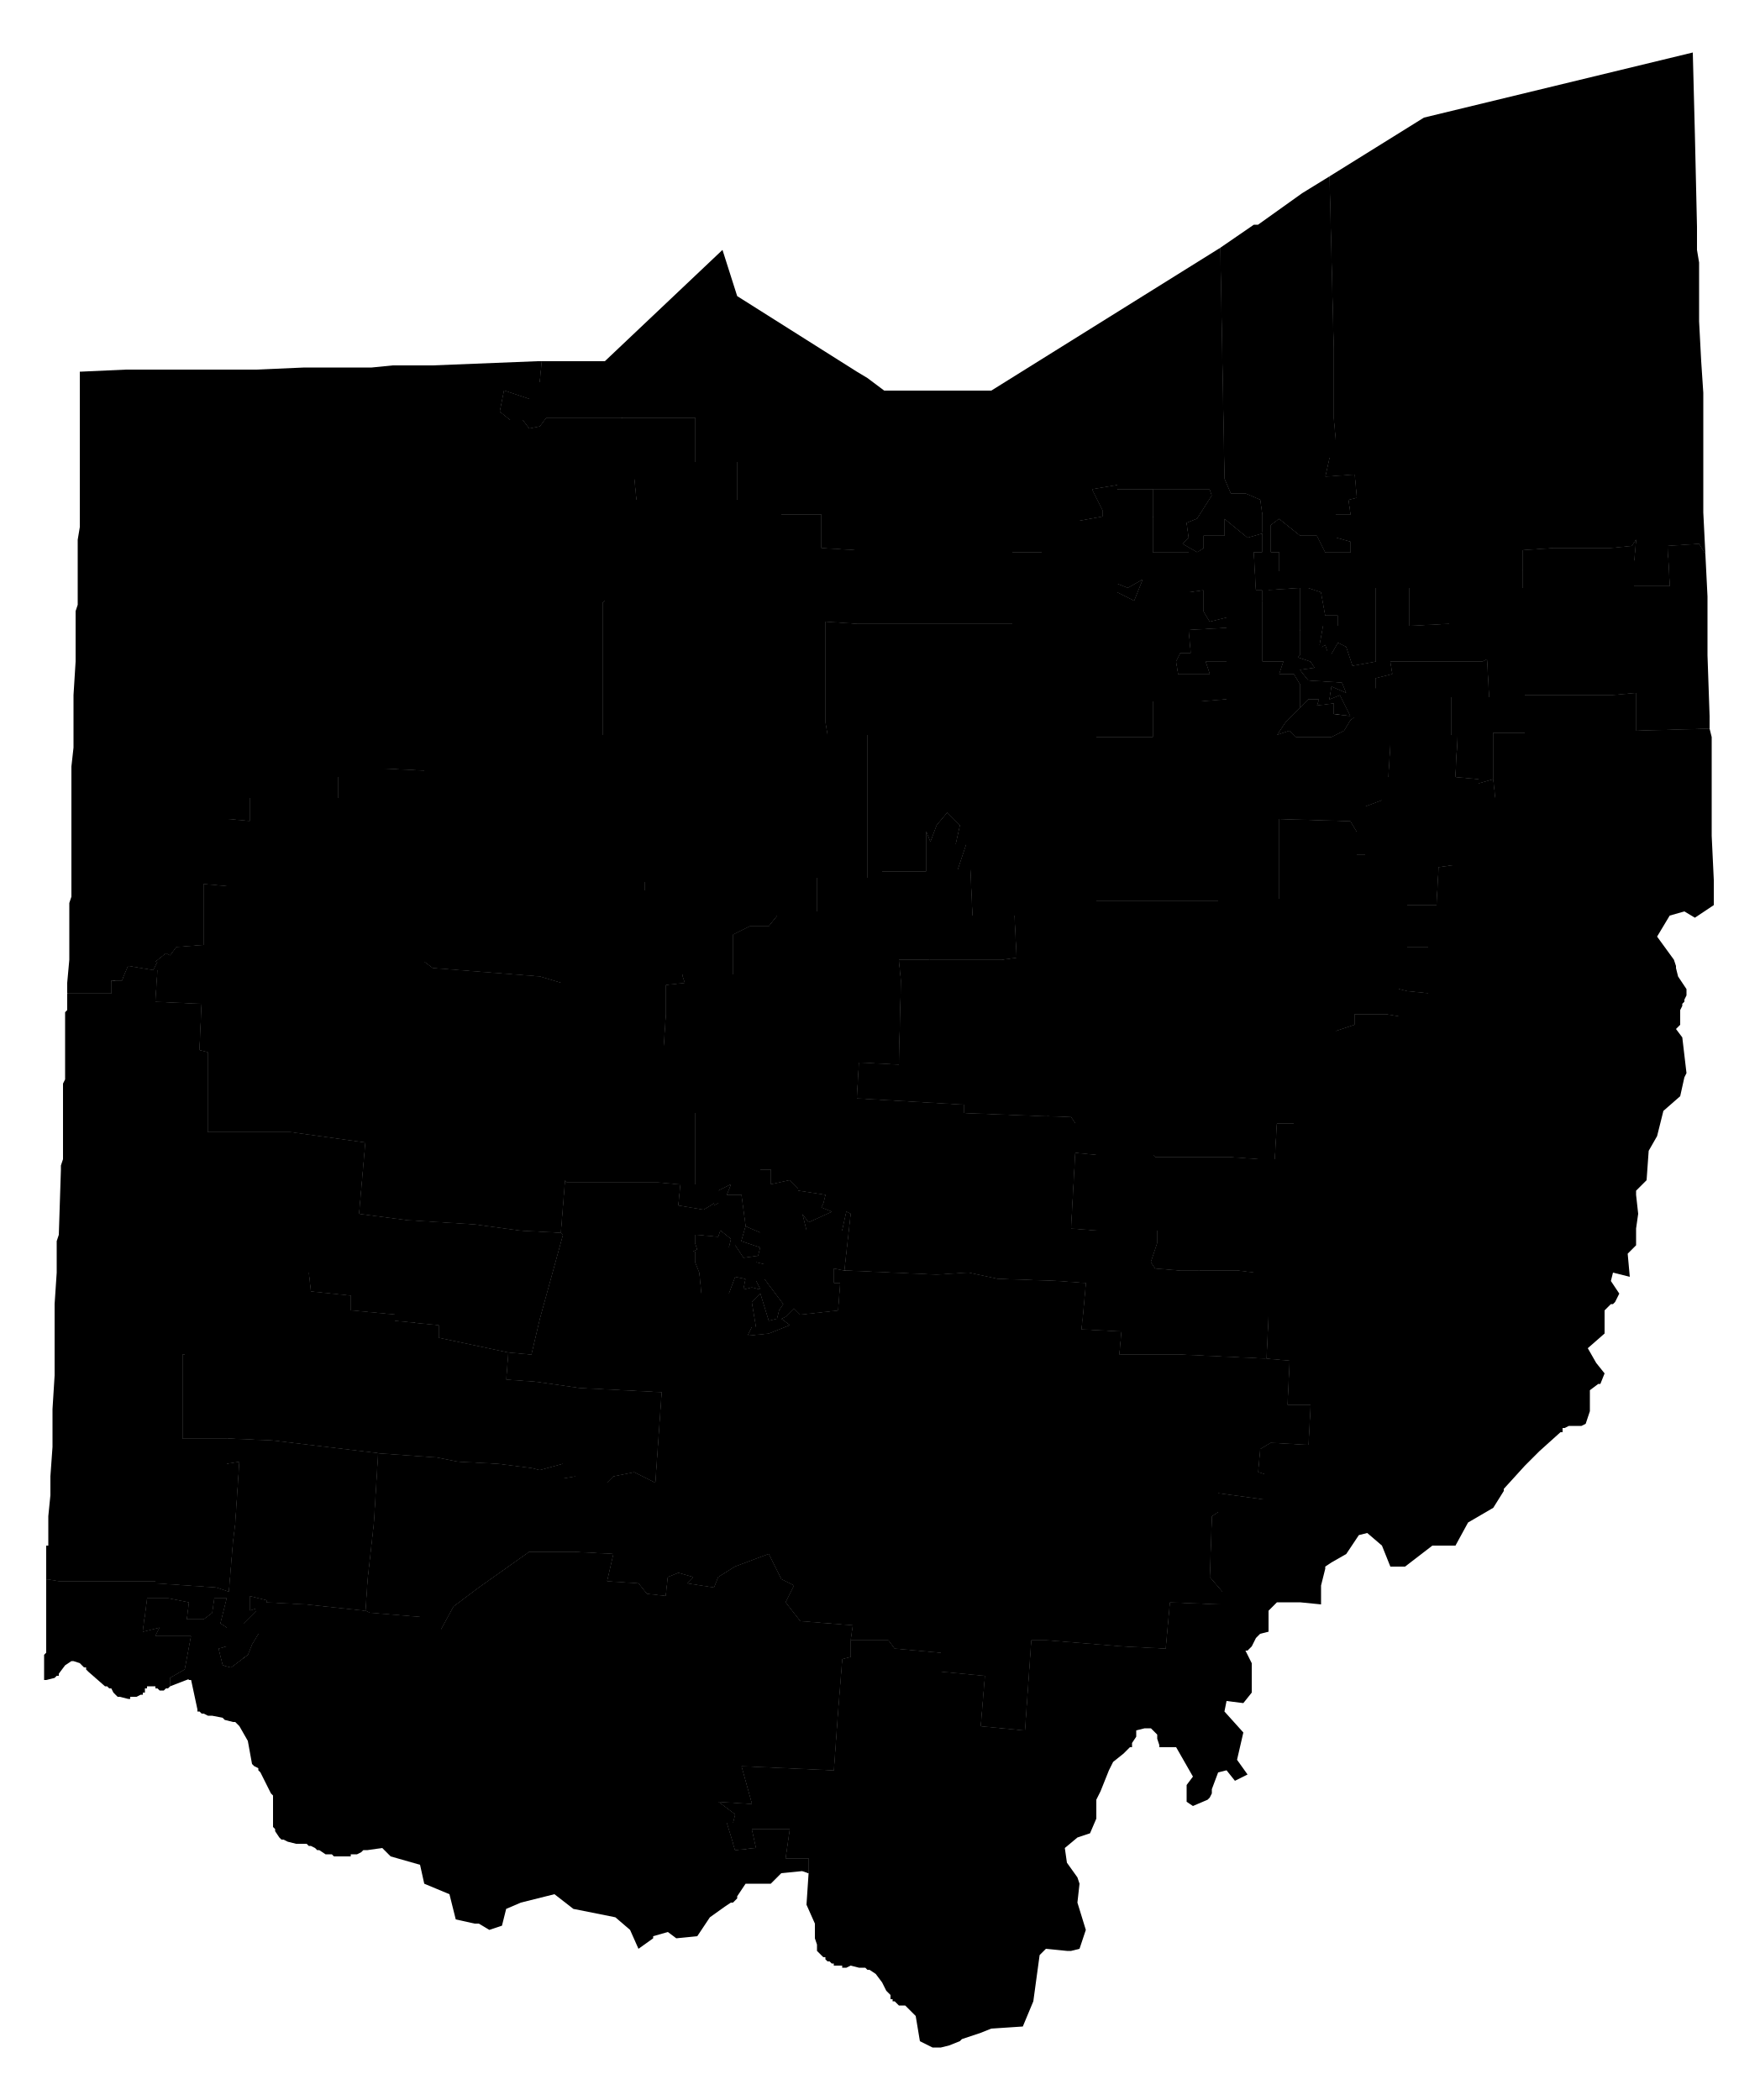
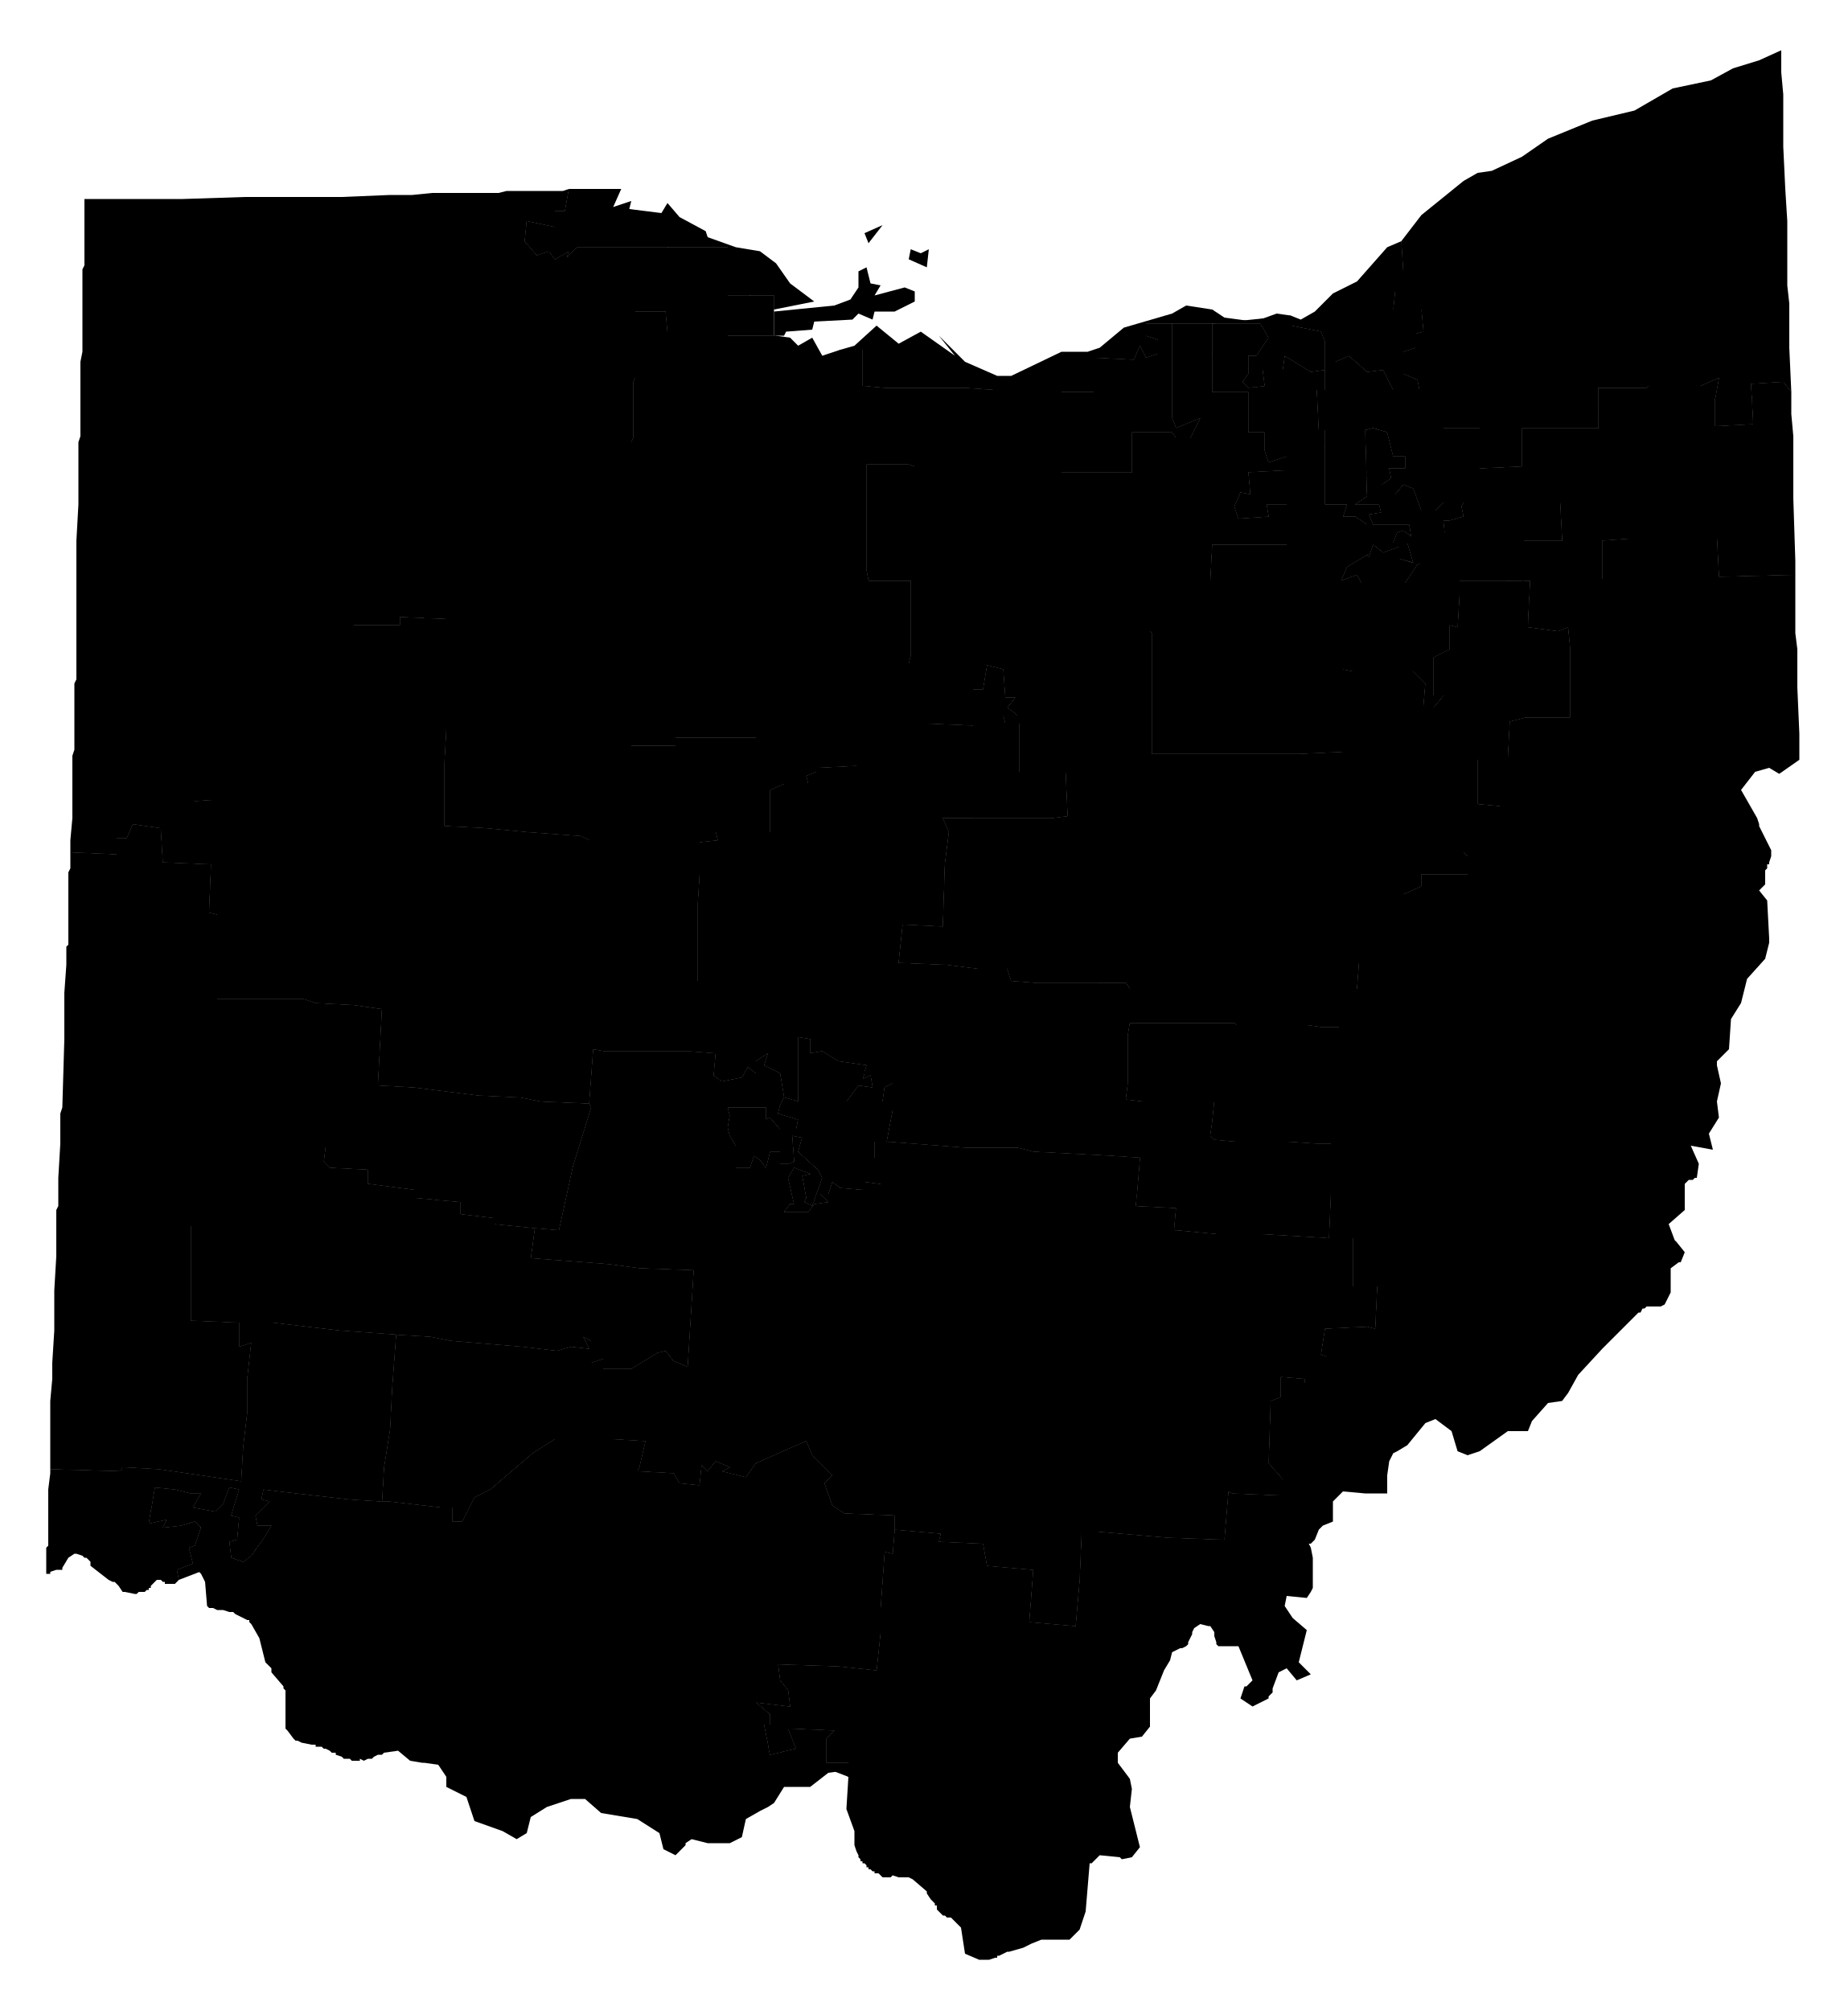
- <svg xmlns="http://www.w3.org/2000/svg" version="1.1" width="838" height="1000" viewBox="0 0 838 1000">
+ <svg xmlns="http://www.w3.org/2000/svg" version="1.1" width="919" height="1000" viewBox="0 0 919 1000">
  <g class="districts">
-     <path data-race-id="OH01" d="M21,788l1,-1v-35l6,1h46v1l29,2l6,2l2,-24l1,-8l2,-30l-6,1v-12l22,1l25,3l25,3l-2,33l-3,27l-1,15l-28,-3l-19,-1v-1l-8,-2v7l3,-1v1l-6,6v5h7l-3,5l-2,5l-8,6l-4,-1l-2,-8l4,-1v-9l-3,-2l3,-12h-6l-1,7l-4,3h-8l1,-8l-10,-2h-10l-2,16l8,-2l-2,4h17l-3,16l-7,4v4l-1,1h-1l-1,1h-2l-1,-1h-1v-1h-4v1h-1v2h-1v1h-1l-2,1h-3v1h-1l-4,-1h-1l-2,-2l-1,-2h-1l-1,-1h-1l-8,-7l-1,-1v-1h-1l-1,-1l-1,-1l-3,-1h-1l-3,2l-3,4v1h-1l-1,1l-4,1h-1v-10Z" />
-     <path data-race-id="OH02" d="M120,783l3,-5h-7v-5l6,-6v-1l-3,1v-7l8,2v1l19,1l28,3l2,1l24,2h6v6h4l6,-11l12,-9l24,-17h21l19,1l-3,13l15,1l4,5l9,1l1,-9l5,-2l7,2l-3,3l13,2l2,-5l8,-5l16,-6l6,12l6,3l-4,8l7,9l25,2l-1,7v8l-4,1l-2,25l-2,28l-44,-2l5,18l-16,-1l8,6l-1,4h-3l4,13l10,-1l-2,-9h18l-2,14h11v7l-3,-1l-10,1l-5,5h-12l-4,6v1l-2,2h-1l-3,2l-7,5l-6,9l-10,1l-4,-3l-7,2v1l-7,5l-4,-9l-7,-6l-20,-4l-9,-7l-16,4l-7,3l-2,8l-6,2l-5,-3h-2l-9,-2l-3,-12l-12,-5l-2,-9l-14,-4l-4,-4l-7,1h-2l-1,1l-2,1h-3v1h-8l-1,-1h-3l-3,-2h-1l-1,-1l-2,-1h-1l-1,-1h-5l-4,-1l-2,-1h-1l-1,-1l-2,-3v-1l-1,-1v-15l-1,-1l-1,-2l-4,-8l-1,-1v-1l-2,-1l-1,-1l-2,-11l-4,-7l-1,-1l-1,-1h-1l-4,-1l-1,-1l-5,-1h-2l-2,-1h-1l-1,-1h-1v-1l-3,-14h-1l-1,-1l-4,1l-4,3v-4l7,-4l3,-16h-17l2,-4l-8,2l2,-16h10l10,2l-1,8h8l4,-3l1,-7h6l-3,12l3,2v9l-4,1l2,8l4,1l8,-6Z" />
-     <path data-race-id="OH03" d="M332,595l-1,-3v-4l11,1l1,-3l5,4l-1,4h3v-1l4,6l7,-1l1,-4l-9,-3l2,-7l7,3v-30h5v7l9,-2l4,4v1l13,2l-1,4l-1,2l5,2l-11,5l-3,-4l2,8h17l2,-9l2,1l-3,27l-5,-1v7h3l-1,13l-18,2l-3,-3l-4,4l-2,1l4,3l-10,4l-10,1l2,-4h2l-2,-12l4,-4l4,13l4,-1l1,-4l2,-3l-9,-12v-7l-4,-1v9l2,4l-4,-1l-4,1l1,-5l-5,-1l-3,8h-13l-1,-10l-2,-5v-5h-1Z" />
-     <path data-race-id="OH04" d="M73,462l2,-4h-1l5,-4v1v-1v1v-1l2,1l3,-4l13,-1v-29l11,1v-32l11,1v-11h42v-10h21v-4l20,1v91l4,3l51,4l10,3h19v-44h21v-4h35v-70h-55v-63l1,-1v-58h14l1,10h69v7h19v16l16,1h75v1h14v-15h18l11,-2v-3l-5,-10l12,-2v47l5,2l7,-4l-4,10l-8,-4h-18v18h-32v-3h-74l-15,-1v48l1,6h19v68h-24v16h-19v2l-4,5h-9l-8,4v19h-24v1l1,3l-9,1v14l-1,15v32h15v34h-7l-11,-1h-43l-1,-1l-2,25l-19,-1l-22,-3l-32,-2l-23,-3l3,-34l-36,-5h-39v-38l-4,-1l1,-22l-22,-1l1,-15Z" />
-     <path data-race-id="OH05" d="M38,181v-4l22,-1h62l23,-1h32l10,-1h19l50,-2h2l-1,10h-5v8l-12,-4l-2,10l5,4h6l3,4l5,-1l3,-4h71v21h20v18h-48l-1,-10h-14v58l-1,1v63h55v70h-35v4h-21v44h-19l-10,-3l-51,-4l-4,-3v-91l-20,-1v4h-21v10h-42v11l-11,-1v32l-11,-1v29l-13,1l-3,4l-2,-1v1v-1v1v-1l-5,4h1l-2,4l-12,-2l-3,7h-5v6h-21v-5l1,-11v-27l1,-3v-62l1,-9v-25l1,-16v-24l1,-3v-31l1,-6v-59Z" />
-     <path data-race-id="OH06" d="M353,841l44,2l2,-28l2,-25l4,-1v-8h18l3,4l22,2v9l21,2l-2,24l21,2l3,-43h7l37,3l20,1l2,-22l25,1v-6l-6,-7l1,-29l3,-2v-9l22,3v-12l-3,-1l1,-11l5,-3l18,1l1,-19h-11l1,-21l-11,-1l1,-21v-20h-7l-8,-1h-27l-12,-1l-2,-3v-2v2l3,-9v-6h-28l-13,-1l2,-36l10,1h27l1,1h35l14,1h8l1,-17h8v-35h20v-9l9,-3v-5h15l6,1v-13l4,1l10,1v-22h-10v-20h14l1,-18l7,-1h20v-32l-1,-9v-22h15v-18h42l11,-1v18l35,-1l1,4v47l1,21v12l-9,6l-5,-3l-7,2l-6,10l8,11l1,3v1l1,4l4,6v3l-1,2v1l-1,1v1l-1,2v7l-2,2l3,4l2,17l-1,2l-2,9l-8,7l-3,12l-4,7l-1,14l-4,4l-1,1v2l1,9l-1,7v8l-4,4l1,11l-8,-2l-1,4l4,6l-2,4l-1,1h-1l-1,1l-1,1l-1,1v11l-8,7l4,7l4,5l-2,5h-1l-4,3v10l-2,6l-2,1h-6l-2,1h-1v2h-1l-10,9l-7,7l-10,11v1l-5,8l-12,7l-6,11h-11l-13,10h-7l-4,-10l-7,-6l-4,1l-6,9l-7,4l-3,2v1l-2,8v9l-10,-1h-11l-4,4v10l-4,1l-2,2l-2,4l-2,2h-1l1,2l2,4v14l-4,5l-8,-1l-1,5l9,10l-3,13l5,7l-6,3l-4,-5l-4,1l-3,8v2l-1,2l-1,1l-7,3l-3,-2v-8l3,-4l-8,-14h-8v-1l-1,-3v-2l-2,-2l-1,-1h-3l-4,1v3l-2,3v2h-1l-2,2l-1,1l-5,4l-2,4l-4,10l-2,4v9l-3,7l-6,2l-6,5l1,7l5,7l1,3l-1,9l4,13l-3,9l-4,1h-2l-10,-1l-3,3l-3,22l-5,12l-15,1l-5,2l-3,1l-6,2l-1,1l-5,2l-4,1h-4l-6,-3l-2,-12l-5,-5h-3l-1,-1l-1,-1h-1v-1h-1v-2l-1,-1l-1,-1l-2,-4l-3,-4l-3,-2h-1l-1,-1h-3l-4,-1l-2,1h-2v-1h-4v-1h-1l-1,-1h-1l-1,-1v-1h-1l-1,-1l-1,-1l-1,-1v-3l-1,-3v-7l-4,-9l1,-15v-7h-11l2,-14h-18l2,9l-10,1l-4,-13h3l1,-4l-8,-6l16,1Z" />
-     <path data-race-id="OH07" d="M393,296l15,1h74v3h32v-18h18l8,4l4,-10l-7,4l-5,-2v-45h17v30h17v19l7,-1v10l3,5l8,-2v5l-18,1l1,11h-5l-2,4l1,6h15l-2,-6h10v18l-12,1h-23v17h-27v78h58v-1h29v-38l34,1l3,5v11h4v-23l8,-3v-11h3l1,-16v-4h32l-1,20l11,1v2l7,-2l1,9v32h-20l-7,1l-1,18h-14v20h10v22l-10,-1l-4,-1v13l-6,-1h-15v5l-9,3v9h-20v35h-8l-1,17h-8l-14,-1h-35l-1,-1h-27l-10,-1v-14l-2,-3l-51,-2v-4l-51,-3l1,-17l19,1l1,-40l-1,-10h49l7,-1l-1,-20h-20l-1,-22h-6l4,-12h-5l2,-9l-6,-6l-5,6l-3,8l-2,-5v19h-21v3h-7v-68h-19l-1,-6v-27Z" />
-     <path data-race-id="OH08" d="M22,749v-13h1v-14l1,-10v-9l1,-14v-18l1,-16v-34l1,-15v-15l1,-3l1,-31v-2l1,-3v-36l1,-2v-32l1,-1v-8h21v-6h5l3,-7l12,2h2l-1,15l22,1l-1,22l4,1v38h39l36,5l-3,34l23,3l32,2l22,3l19,1l1,1l-11,40l-4,17l-11,-1l-33,-7v-6l-21,-2v-3l-21,-2v-7l-19,-2l-1,-9h-59v39h-1v40h21v12l6,-1l-2,30l-1,8l-2,24l-6,-2l-29,-2v-1h-46l-6,-1Z" />
-     <path data-race-id="OH09" d="M258,172h30l56,-53l7,22l57,36l5,3l8,6h51l109,-68l2,110l3,7h7l7,3l1,7v9l-7,2l-11,-9v8h-10v6l-3,2l-7,-4l3,-3l-1,-7l5,-2l7,-11l-1,-3h-44v-2l-12,2l5,10v3l-11,2h-18v15h-14v-1h-75l-16,-1v-16h-19v-7h-21v-18h-20v-21h-71l-3,4l-5,1l-3,-4h-6l-5,-4l2,-10l12,4v-8h5Z" />
-     <path data-race-id="OH10" d="M88,606h59l1,9l19,2v7l21,2v3l21,2v6l33,7l-1,13l14,1l21,3l39,2l-3,43l-10,-5l-10,2l-3,3h-15v-3l-6,1v-7l-11,3l-4,-1l-16,-2l-19,-1l-10,-2l-28,-2l-25,-3l-25,-3l-22,-1h-21v-40h1Z" />
-     <path data-race-id="OH11" d="M597,107h2l21,-15l13,-8l2,82v33l1,11v8h-3l-2,9l14,-1l1,11l-4,1l1,7h-7v11l7,2v5h-12l-4,-8h-8l-10,-8l-4,3v13h4v9h-5v9l15,-1v32l-1,1l6,2l2,3l-7,1l4,5l16,1l2,5l-7,-3l-1,6l5,-2l5,10l-8,-1v-5l-8,1l1,-3h-5l-4,4v-11l-3,-5h-7l2,-6h-10v-34h-3l-1,-18h4v-18l-1,-7l-7,-3h-7l-3,-7l-2,-110Z" />
-     <path data-race-id="OH12" d="M317,483v-14l9,-1l-1,-3v-1h24v-19l8,-4h9l4,-5v-2h19v-16h31v-3h21v-19l2,5l3,-8l5,-6l6,6l-2,9h5l-4,12h6l1,22h20l1,20l-7,1h-49l1,10l-1,40l-19,-1l-1,17l51,3v4l51,2l2,3v14l-2,36l13,1h28v6l-3,9v-2v2l2,3l12,1h27l8,1h7v20l-1,21l-42,-2h-28l1,-11l-19,-1l2,-22l-14,-1l-28,-1l-14,-3l-15,1l-44,-2l3,-27l-2,-1l-2,9h-17l-2,-8l3,4l11,-5l-5,-2l1,-2l1,-4l-13,-2v-1l-4,-4l-9,2v-7h-5v30l-7,-3l-2,-15h-7l2,-5l-6,3v6l-2,1v-1v1v-1l-5,3l-12,-2l1,-10h7v-34h-15v-32Z" />
-     <path data-race-id="OH13" d="M612,344l7,-7l4,-4h5l-1,3l8,-1v5l8,1l-5,-10l-5,2l1,-6l7,3l-2,-5l-16,-1l-4,-5l7,-1l-2,-3l-6,-2l1,-1v-32h4l6,2l2,11h6v5h-7l-2,11l3,-2l2,6l4,-7l4,2l3,9l11,-2v-35h16v18l19,-1v-17h35v-18l15,-1h27l10,-1l2,-3l-1,11v11h17l-1,-19l15,-1l3,5l1,20v28l1,29v6l-35,1v-18l-11,1h-42v18h-15v22l-7,2v-2l-11,-1l1,-20h-3v-18h18l-1,-18l-2,1h-44l1,6l-8,2v8l-4,3l4,3v4l-8,-1l-4,3l-3,5l-6,3h-17l-3,-3l-6,2Z" />
-     <path data-race-id="OH14" d="M609,247l10,8h8l4,8h12v-5l-7,-2v-11h7l-1,-7l4,-1l-1,-11l-14,1l2,-9h3v-8l-1,-11v-33l-2,-82l45,-28l128,-31l1,39l1,44v11l1,6v28l1,19l1,15v57l1,20l-3,-5l-15,1l1,19h-17v-11l1,-11l-2,3l-10,1h-27l-15,1v18h-35v17l-19,1v-18h-16v35l-11,2l-3,-9l-4,-2l-4,7l-2,-6l-3,2l2,-11h7v-5h-6l-2,-11l-6,-2h-4l-15,1v-9h5v-9h-4v-13Z" />
-     <path data-race-id="OH15" d="M174,767l1,-15l3,-27l2,-33l28,2l10,2l19,1l16,2l4,1l11,-3v7l6,-1v3h15l3,-3l10,-2l10,5l3,-43l-39,-2l-21,-3l-14,-1l1,-13l11,1l4,-17l11,-40l-1,-1l2,-25l1,1h43l11,1l-1,10l12,2l5,-3v1v-1v1l2,-1v-6l6,-3l-2,5h7l2,15l-2,7l9,3l-1,4l-7,1l-4,-6v1h-3l1,-4l-5,-4l-1,3l-11,-1v4l1,3l-2,1h1v5l2,5l1,10h13l3,-8l5,1l-1,5l4,-1l4,1l-2,-4v-9l4,1v7l9,12l-2,3l-1,4l-4,1l-4,-13l-4,4l2,12h-2l-2,4l10,-1l10,-4l-4,-3l2,-1l4,-4l3,3l18,-2l1,-13h-3v-7l5,1l44,2l15,-1l14,3l28,1l14,1l-2,22l19,1l-1,11h28l42,2l11,1l-1,21h11l-1,19l-18,-1l-5,3l-1,11l3,1v12l-22,-3v9l-3,2l-1,29l6,7v6l-25,-1l-2,22l-20,-1l-37,-3h-7l-3,43l-21,-2l2,-24l-21,-2v-9l-22,-2l-3,-4h-18l1,-7l-25,-2l-7,-9l4,-8l-6,-3l-6,-12l-16,6l-8,5l-2,5l-13,-2l3,-3l-7,-2l-5,2l-1,9l-9,-1l-4,-5l-15,-1l3,-13l-19,-1h-21l-24,17l-12,9l-6,11h-4v-6h-6l-24,-2Z" />
-     <path data-race-id="OH16" d="M522,351h27v-17h23l12,-1v-18h-10l2,6h-15l-1,-6l2,-4h5l-1,-11l18,-1v-5l-8,2l-3,-5v-10l-7,1v-19h-17v-30h27l1,3l-7,11l-5,2l1,7l-3,3l7,4l3,-2v-6h10v-8l11,9l7,-2v9h-4l1,18h3v34h10l-2,6h7l3,5v11l-7,7l-4,6l6,-2l3,3h17l6,-3l3,-5l4,-3l8,1v-4l-4,-3l4,-3v-8l8,-2l-1,-6h44l2,-1l1,18h-18v18h-29v4l-1,16h-3v11l-8,3v23h-4v-11l-3,-5l-34,-1v38h-29v1h-58v-55Z" />
+     <path data-race-id="OH01" d="M23,770l1,-1v-28l1,-8v-2l35,1l1,-2l18,1l41,6l1,-17l2,-17v-17l2,-18l-6,2v-12h16l34,4l28,2l-2,27l-1,20l-3,19l-1,17l-16,-1l-35,-4l-8,-1l-1,5l4,1l-7,7l1,5h7l-3,5l-7,10l-4,3l-6,-2l-1,-8l4,-1l1,-11l-4,-1l4,-13l-5,-1l-3,8l-4,4l-11,-2l4,-7h-5l-8,-2l-10,-1l-3,18l9,-2l-2,4l9,-1l7,-2l3,3l-3,9l-3,1l2,8l-8,3l1,5l-2,2h-5v-1h-1l-1,-1h-2l-1,1l-1,1l-1,1v1h-1v1h-1l-1,1h-3l-1,1h-1l-5,-1h-1l-2,-3l-1,-1l-1,-1h-1l-2,-1l-9,-7v-2l-1,-1l-1,-1h-1l-1,-1l-3,-1h-1l-3,2l-3,5v1h-3l-3,1v1h-2v-11Z" />
+     <path data-race-id="OH02" d="M95,743h5l-4,7l11,2l4,-4l3,-8l5,1l-4,13l4,1l-1,11l-4,1l1,8l6,2l4,-3l7,-10l3,-5h-7l-1,-5l7,-7l-4,-1l1,-5l8,1l35,4l16,1h3l26,3h6v7h5l6,-12l8,-4l21,-18l11,-7h28l17,1l-3,13l-1,2l18,1l3,5l10,1l1,-10l3,3l4,-5l7,3l-4,2l12,3l5,-7l25,-11l3,7l10,10l-4,4l4,11l6,4l25,1v7l-1,12l-4,-1l-2,28v12l-2,19l-19,-2l-30,-1l1,8l4,5l1,8l-17,-2l7,6v5h-3l3,15l13,-3l-4,-10l23,1l-4,4v12h11v7l-3,-3l-7,1l-9,7h-13l-5,8l-3,2l-4,2l-7,4l-2,9l-6,3h-11l-8,-2l-3,2v1l-5,5l-6,-3l-2,-8l-11,-7l-18,-3l-8,-7h-7l-12,4l-8,5l-2,8l-5,3l-7,-4l-14,-5l-4,-12l-10,-5v-5l-4,-6l-7,-1h-1l-6,-1l-6,-5l-7,1l-1,1h-2l-2,1l-1,1h-2l-2,1l-2,-1v1h-4l-1,-1h-3l-1,-1l-3,-1v-1h-2l-1,-1l-2,-1h-1l-1,-1h-3v-1h-2l-5,-1l-2,-1h-1l-1,-1l-3,-4l-1,-1v-19l-1,-1v-1l-6,-7v-2l-2,-2l-1,-1l-3,-12l-4,-7l-1,-1v-1h-1l-2,-1l-4,-2l-1,-1h-2l-3,-1h-3l-2,-1h-2l-1,-1l-1,-12l-2,-4l-1,-1l-1,-1h-5l-4,5l-1,-5l8,-3l-2,-8l3,-1l3,-9l-3,-3l-7,2l-9,1l2,-4l-9,2l3,-18l10,1Z" />
+     <path data-race-id="OH03" d="M363,555l-1,-4h19v6l2,-1l5,6h8h-1h1l1,-5l-10,-3l1,-4l2,-4l7,2v-32l6,1v7l6,-1l8,5l14,2l-1,3v1l-1,3l4,-2l1,6l-7,-1l-6,8h18l1,-7l4,-2v13l-3,16h-6v8h3v13l-8,-1v4l-12,-1l-4,-3l-2,6h-4l4,4l-7,1l-3,4h-12l3,-4h2l-3,-13l3,-5l8,3l-4,1l2,11l-1,2l4,2l5,-14l-2,-4l-10,-9l2,-7l-5,-1l1,13l2,1l-2,-1l-3,1v-1v1h-4v-6h-5l-2,8l-3,-4l-3,-2l-2,6h-7v-11l-3,-5l-1,-4Z" />
+     <path data-race-id="OH04" d="M80,412l1,-1v-3l6,-4v1h1h-1h2h-1l4,-4v-2l14,-1v-30h12v-34h12v-12h46v-11h23v-4l23,1v54l-1,18v31l20,1l21,2l27,2l4,2h21v-47h22v-4h40v-77h-62v-70l1,-2v-28l1,-2v-33h15l1,11h30v1h24l7,1l4,4l7,-4l5,9l9,-3h11v18l11,1h40l14,1h34v1h16v-17l20,1l3,-7l3,6l6,-2v-7l-6,-2v-6h13v47l2,5l12,-5l-5,10h-7l-2,-3h-20v20h-35v-3h-73l-3,-1h-21v53l1,5h21v37l-1,4v34h-26v17l-20,1v2l-5,2l1,4h-12l-7,3v21h-27l1,4l-9,1v15l-1,16v38h15v36h-6l-13,-1h-42l-6,-1l-2,27l-24,-1l-10,-2l-21,-1l-32,-4l-18,-1l2,-38l-14,-2l-19,-1l-6,-2h-43v-42l-4,-1l1,-24l-24,-1Z" />
+     <path data-race-id="OH05" d="M42,104v-5h49l31,-1h48l24,-1h11l10,-1h33l4,-1h28l3,-1l-2,11h-5v8l-14,-3l-1,10l6,7l6,-2l3,4l7,-4l-1,3l5,-5h75v24h23v20h-23v-1h-30l-1,-11h-15v33l-1,2v28l-1,2v70h62v77h-40v4h-22v47h-21l-4,-2l-27,-2l-21,-2l-20,-1v-31l1,-18v-54l-23,-1v4h-23v11h-46v12h-12v34h-12v30l-14,1v2l-4,4h1h-2h1h-1v-1l-6,4v3l-1,1l-14,-2l-3,7h-5v8l-23,-1v-6l1,-11v-31l1,-3v-33l1,-2v-69l1,-18v-31l1,-3v-37l1,-5v-41l1,-2v-16Z" />
+     <path data-race-id="OH06" d="M387,828l30,1l19,2l2,-19v-12l2,-28l4,1l1,-12l23,2l-1,4l22,1l2,11l23,2l-2,26l23,2l2,-23l1,-24h8l35,3l28,1l2,-24l2,1l25,1v-8l-7,-8l1,-31l5,-2v-10l12,1v2h11v-13l-3,-1l2,-13l21,-1l4,1l1,-21h-12v-24h-12l1,-23v-24h-7l-15,-1h-25l-11,-1l-2,-2h-1h1l1,-7l1,-10h-35l-9,-1l1,-8v-24l1,-6h52l1,1h35l7,1h9v-19h9l1,-13v-25h22v-9l9,-4v-6h23v-9l-2,-2h18v-23l-11,-1v-22h15l1,-19l8,-2h22v-35l-1,-10v-24h17v-19l14,-1h43l1,19l38,-1v29l1,8v19l1,23v13l-10,7l-5,-3l-7,2l-7,9l8,14l1,3v1l2,4l4,8v3l-1,3v1h-1v2l-1,1v7l-3,3l4,5l1,19v2l-2,8l-9,10l-3,12l-5,8l-1,15l-4,4l-2,2v2l2,9l-2,9l1,8l-5,8l2,8l-11,-2l4,9l-1,7h-1l-1,1h-2l-1,1l-1,1v13l-8,7l3,8l1,1l4,5l-2,5h-1l-4,3v12l-3,6l-2,1h-7l-1,1h-1l-1,2h-1l-11,11l-5,5l-2,2l-12,13l-5,9l-3,4l-7,1l-8,9l-2,5h-10l-14,10l-6,2l-5,-2l-3,-10l-8,-6l-5,2l-9,11l-5,3l-2,1l-1,2l-1,2l-1,7v9h-11l-11,-1l-5,5v10l-5,2l-2,2l-2,5l-2,2h-1l1,2l1,5v15l-1,2l-2,3l-10,-1l-1,5l4,6l7,6l-4,16l6,6l-7,3l-5,-6l-4,2l-3,8v2l-2,2v1l-8,4l-3,-2l-3,-2l2,-6h1l3,-3l-7,-17h-10l-1,-1v-1l-1,-3v-2l-2,-3h-1l-4,-1l-3,2l-1,2v1l-2,4v1l-1,1l-2,1h-1l-4,2l-1,4l-3,5l-4,10l-3,4v14l-4,5l-6,1l-6,7v5l6,8l1,5l-1,9l5,20l-4,5l-5,1l-1,-1l-10,-1l-3,3l-1,1h-1l-2,24l-3,9l-5,5h-14l-5,2l-4,2l-7,2h-1l-4,2h-1v1h-1l-3,1h-5l-7,-3l-2,-13l-5,-5h-2l-1,-1h-1l-1,-1l-1,-1l-1,-1v-2h-1v-1l-1,-1l-1,-1l-2,-3v-1l-7,-6l-2,-1h-5l-3,-1l-1,1h-4l-1,-1l-1,-1h-2v-1h-1l-1,-1h-1v-1h-1v-1l-1,-1h-1v-1h-1v-1l-1,-1v-1l-1,-2l-1,-3v-7l-4,-11l1,-16v-7h-11v-12l4,-4l-23,-1l4,10l-13,3l-3,-15h3v-5l-7,-6l17,2l-1,-8l-4,-5Z" />
+     <path data-race-id="OH07" d="M431,231h21l3,1h73v3h35v-20h20l2,3h7l5,-10l-12,5l-2,-5v-47h20v34h18v20h8v9l2,6l9,-3v7l-19,1l1,11l-5,-1l-3,7l2,6l15,-1l-1,-6h10v20h-37l-1,19h-30v24l1,1v60h74l21,-1v-41l5,1h30l6,6l-1,12h5l5,-6h-5v-19l8,-4v-12l4,1l1,-17v-6h35l-1,23l15,2l5,-2l1,10v35h-22l-8,2l-1,19h-15v22l11,1v23h-18l2,2v9h-23v6l-9,4v9h-22v25l-1,13h-9v19h-9l-7,-1h-35l-1,-1h-52v-17l-2,-3h-44l-13,-1l-2,-6h-14l-16,-2l-24,-1l2,-19l20,1l1,-31l2,-16l-3,-7h54l8,-1l-1,-22h-23v-24h-7l-1,-4h7l-1,-1l-4,-3l4,-5h-5l-1,-14l-8,-2l-2,12h-5v18l-24,-1v4h-8v-34l1,-4v-37h-21l-1,-5v-29Z" />
+     <path data-race-id="OH08" d="M25,727v-30l1,-11v-8l1,-16v-20l1,-17v-23l1,-2v-14l1,-17v-15l1,-3l1,-34v-23l1,-14v-9l1,-1v-36l1,-2v-8l23,1v-8h5l3,-7l14,2l1,17l24,1l-1,24l4,1v42h43l6,2l19,1l14,2l-2,38l18,1l32,4l21,1l10,2l24,1l1,2l-9,29l-7,32l-12,-1l-20,-2v-3l-17,-2v-6l-23,-2v-4l-23,-3v-7l-19,-1l-3,-3l1,-8h-66v40h-1v47l24,1v12l6,-2l-2,18v17l-2,17l-1,17l-41,-6l-18,-1l-1,2l-35,-1v-2Z" />
+     <path data-race-id="OH09" d="M283,94h26l-4,9l9,-3l-1,4l16,2l3,-5l6,7l13,7l1,3l14,5l12,2l8,6l7,10l12,9l-20,4v-7h-23v-24h-75l-5,5l1,-3l-7,4l-3,-4l-6,2l-6,-7l1,-10l14,3v-8h5ZM642,157v5l15,3l2,5v14l-7,1l-13,-8l-1,7h-10l1,8l-8,1l-3,-3l3,-4v-9h4l6,-9l-4,-7h-57v6l6,2v7l-6,2l-3,-6l-3,7l-20,-1v17h-16v-1h-34l-14,-1h-40l-11,-1v-18h-11l7,-2l11,-10l11,9l11,-6l17,12l-8,-10l13,13l16,7h7l25,-12h13l6,-2l12,-10l24,-7l7,-4l13,2l6,4l15,2l11,-4ZM390,167h-5v-12l30,-3l8,-3l4,-6v-8l4,-2l2,8l5,1l-3,5l15,-4l5,2v5l-10,5h-10l-1,4l-7,-3l-3,3l-19,1l-1,4l-13,1ZM458,126l4,-2l-1,9l-9,-4l1,-5ZM439,112l-7,9l-2,-5Z" />
+     <path data-race-id="OH10" d="M96,570h66l-1,8l3,3l19,1v7l23,3v4l23,2v6l17,2v3l20,2l-2,15l39,3l15,2l27,1l-3,48l-7,-3l-4,-5l-4,1l-13,8h-14v-5l-6,2v-11l-4,-2l3,6l-9,-1l-7,2l-17,-2l-36,-3l-10,-2l-17,-1l-28,-2l-34,-4h-16l-24,-1v-47h1Z" />
+     <path data-race-id="OH11" d="M697,120l1,16v8h-4l-1,10h14l1,11l-4,1v7l-6,2v11l7,3l1,5h-13l-5,-10l-8,1l-9,-8l-7,3v14h4v10h-6v10h17l1,33l-6,4h12l1,4l-6,1l2,5h18l1,6l-4,-3l-3,1l-2,5h7l3,10l-7,-2v-6l-8,3l-5,-4l-2,6l-1,-1v-15l-6,-4h-6l2,-6h-11v-37h-3l-1,-20h4v-24l-2,-5l-15,-3v-5l5,2l7,-4l9,-9l12,-6l15,-17Z" />
+     <path data-race-id="OH12" d="M348,434v-15l9,-1l-1,-4h27v-21l7,-3h12l-1,-4l5,-2v-2l20,-1v-17h34v-4l24,1v-18h5l2,-12l8,2l1,14h5l-4,5l4,3l1,1h-7l1,4h7v24h23l1,22l-8,1h-54l3,7l-2,16l-1,31l-20,-1l-2,19l24,1l16,2h14l2,6l13,1h44l2,3v17l-1,6v24l-1,8l9,1h35l-1,10l-1,7h-1h1l2,2l11,1h25l15,1h7v24l-1,23l-34,-2h-22l-21,-2l1,-11l-20,-1l2,-24l-15,-1l-38,-2l-8,-2h-26l-39,-3l3,-16v-13l-4,2l-1,7h-18l6,-8l7,1l-1,-6l-4,2l1,-3v-1l1,-3l-14,-2l-8,-5l-6,1v-7l-6,-1v32l-7,-2l-2,-12l-8,-4l2,-6l-6,4v6l-4,-3l-3,5l-10,2l-4,-3l1,-11h6v-36h-15v-38Z" />
+     <path data-race-id="OH13" d="M680,276l1,1l2,-6l5,4l8,-3v6l7,2l-3,-10h-7l2,-5l3,-1l4,3l-1,-6h-18l-2,-5l6,-1l-1,-4h-12l6,-4l-1,-33l4,-1l7,2l3,12h6v6h-8l1,5l-6,4l3,2l4,3l5,-6l5,2l4,11h7l4,-4v-37h18v20l21,-1v-19h38v-20h24l1,-1h26l9,-4l-2,11v13l19,-1l-1,-20l16,-1l4,5v11l1,11v31l1,31v7l-38,1l-1,-19h-43l-14,1v19h-17v24l-5,2l-15,-2l1,-23h-3v-20h19l-1,-19h-48l-1,2l1,5l-7,2h-3l1,10l-5,2l5,5v3l-7,-1l-7,3l-6,9h-22l-2,-4l-8,3l3,-7Z" />
+     <path data-race-id="OH14" d="M693,194h13l-1,-5l-7,-3v-11l6,-2v-7l4,-1l-1,-11h-14l1,-10h4v-8l-1,-16l10,-13l21,-17l7,-4l7,-1l15,-7l13,-9l22,-9l21,-5l19,-11l19,-4l11,-6l13,-4l11,-5v11l1,11v26l1,21l1,16v32l1,9v22l1,22l-4,-5l-16,1l1,20l-19,1v-13l2,-11l-9,4h-26l-1,1h-24v20h-38v19l-21,1v-20h-18v37l-4,4h-7l-4,-11l-5,-2l-5,6l-4,-3l-3,-2l6,-4l-1,-5h8v-6h-6l-3,-12l-7,-2l-4,1h-17v-10h6v-10h-4v-14l7,-3l9,8l8,-1Z" />
+     <path data-race-id="OH15" d="M190,747l1,-17l3,-19l1,-20l2,-27l17,1l10,2l36,3l17,2l7,-2l9,1l-3,-6l4,2v11l6,-2v5h14l13,-8l4,-1l4,5l7,3l3,-48l-27,-1l-15,-2l-39,-3l2,-15l12,1l7,-32l9,-29l-1,-2l2,-27l6,1h42l13,1l-1,11l4,3l10,-2l3,-5l4,3v-6l6,-4l-2,6l8,4l2,12l-2,4l-1,4l10,3l-1,5h-1h1h-8l-5,-6l-2,1v-6h-19l1,4l-1,6l1,4l3,5v11h7l2,-6l3,2l3,4l2,-8h5v6h4v-1v1l3,-1l2,1l-2,-1l-1,-13l5,1l-2,7l10,9l2,4l-5,14l-4,-2l1,-2l-2,-11l4,-1l-8,-3l-3,5l3,13h-2l-3,4h12l3,-4l7,-1l-4,-4h4l2,-6l4,3l12,1v-4l8,1v-13h-3v-8h6l39,3h26l8,2l38,2l15,1l-2,24l20,1l-1,11l21,2h22l34,2h12v24h12l-1,21l-4,-1l-21,1l-2,13l3,1v13h-11v-2l-12,-1v10l-5,2l-1,31l7,8v8l-25,-1l-2,-1l-2,24l-28,-1l-35,-3h-8l-1,24l-2,23l-23,-2l2,-26l-23,-2l-2,-11l-22,-1l1,-4l-23,-2v-7l-25,-1l-6,-4l-4,-11l4,-4l-10,-10l-3,-7l-25,11l-5,7l-12,-3l4,-2l-7,-3l-4,5l-3,-3l-1,10l-10,-1l-3,-5l-18,-1l1,-2l3,-13l-17,-1h-28l-11,7l-21,18l-8,4l-6,12h-5v-7h-6l-26,-3Z" />
+     <path data-race-id="OH16" d="M572,290h30l1,-19h37v-20h-10l1,6l-15,1l-2,-6l3,-7l5,1l-1,-11l19,-1v-7l-9,3l-2,-6v-9h-8v-20h-18v-34h24l4,7l-6,9h-4v9l-3,4l3,3l8,-1l-1,-8h10l1,-7l13,8l7,-1v10h-4l1,20h3v37h11l-2,6h6l6,4v15l-10,6l-3,7l8,-3l2,4h22l6,-9l7,-3l7,1v-3l-5,-5l5,-2l-1,-10h3l7,-2l-1,-5l1,-2h48l1,19h-19v20h-32v6l-1,17l-4,-1v12l-8,4v19h5l-5,6h-5l1,-12l-6,-6h-30l-5,-1v41l-21,1h-74v-60l-1,-1Z" />
  </g>
-   <path class="districts-mesh" d="M79,454l2,1l3,-4l13,-1v-29l11,1v-32l11,1v-11h42v-10h21v-4l20,1v91l4,3l51,4l10,3h19v-44h21v-4h35v-70h-55v-63l1,-1v-58h14l1,10h69v7h19v16l16,1h75v1h14v-15h18l11,-2v-3l-5,-10l12,-2v47l5,2l7,-4l-4,10l-8,-4h-18v18h-32v-3h-74l-15,-1v48l1,6h19v68h-24v16h-19v2l-4,5h-9l-8,4v19h-24v1l1,3l-9,1v14l-1,15v32h15v34h-7l-11,-1h-43l-1,-1l-2,25l-19,-1l-22,-3l-32,-2l-23,-3l3,-34l-36,-5h-39v-38l-4,-1l1,-22l-22,-1l1,-15h-2l2,-4h-1l5,-4v1M174,767l-28,-3l-19,-1v-1l-8,-2v7l3,-1v1l-6,6v5h7l-3,5l-2,5l-8,6l-4,-1l-2,-8l4,-1v-9l-3,-2l3,-12h-6l-1,7l-4,3h-8l1,-8l-10,-2h-10l-2,16l8,-2l-2,4h17l-3,16l-7,4v4M258,172l-1,10h-5v8l-12,-4l-2,10l5,4h6l3,4l5,-1l3,-4h71v21h20v18M73,462l-12,-2l-3,7h-5v6h-21M22,752l6,1h46v1l29,2l6,2l2,-24l1,-8l2,-30l-6,1v-12l22,1l25,3l25,3l-2,33l-3,27l-1,15l2,1l24,2h6v6h4l6,-11l12,-9l24,-17h21l19,1l-3,13l15,1l4,5l9,1l1,-9l5,-2l7,2l-3,3l13,2l2,-5l8,-5l16,-6l6,12l6,3l-4,8l7,9l25,2l-1,7v8l-4,1l-2,25l-2,28l-44,-2l5,18l-16,-1l8,6l-1,4h-3l4,13l10,-1l-2,-9h18l-2,14h11v7M405,781h18l3,4l22,2v9l21,2l-2,24l21,2l3,-43h7l37,3l20,1l2,-22l25,1v-6l-6,-7l1,-29l3,-2v-9l22,3v-12l-3,-1l1,-11l5,-3l18,1l1,-19h-11l1,-21l-11,-1l1,-21v-20h-7l-8,-1h-27l-12,-1l-2,-3v-2v2l3,-9v-6h-28l-13,-1l2,-36l10,1h27l1,1h35l14,1h8l1,-17h8v-35h20v-9l9,-3v-5h15l6,1v-13l4,1l10,1v-22h-10v-20h14l1,-18l7,-1h20v-32l-1,-9v-22h15v-18h42l11,-1v18l35,-1M532,233h17v30h17v19l7,-1v10l3,5l8,-2v5l-18,1l1,11h-5l-2,4l1,6h15l-2,-6h10v18l-12,1h-23v17h-27v78h58v-1h29v-38l34,1l3,5v11h4v-23l8,-3v-11h3l1,-16v-4h32l-1,20l11,1v2l7,-2M512,549v-14l-2,-3l-51,-2v-4l-51,-3l1,-17l19,1l1,-40l-1,-10h49l7,-1l-1,-20h-20l-1,-22h-6l4,-12h-5l2,-9l-6,-6l-5,6l-3,8l-2,-5v19h-21v3h-7M267,587l1,1l-11,40l-4,17l-11,-1l-33,-7v-6l-21,-2v-3l-21,-2v-7l-19,-2l-1,-9h-59v39h-1v40h21M581,118l2,110l3,7h7l7,3l1,7v9l-7,2l-11,-9v8h-10v6l-3,2l-7,-4l3,-3l-1,-7l5,-2l7,-11l-1,-3h-27M242,644l-1,13l14,1l21,3l39,2l-3,43l-10,-5l-10,2l-3,3h-15v-3l-6,1v-7l-11,3l-4,-1l-16,-2l-19,-1l-10,-2l-28,-2M633,84l2,82v33l1,11v8h-3l-2,9l14,-1l1,11l-4,1l1,7h-7v11l7,2v5h-12l-4,-8h-8l-10,-8l-4,3v13h4v9h-5v9l15,-1v32l-1,1l6,2l2,3l-7,1l4,5l16,1l2,5l-7,-3l-1,6l5,-2l5,10l-8,-1v-5l-8,1l1,-3h-5l-4,4v-11l-3,-5h-7l2,-6h-10v-34h-3l-1,-18h4v-9M603,647l-42,-2h-28l1,-11l-19,-1l2,-22l-14,-1l-28,-1l-14,-3l-15,1l-44,-2M355,584l-2,-15h-7l2,-5l-6,3v6l-2,1v-1l-5,3l-12,-2l1,-10M691,350v-18h18l-1,-18l-2,1h-44l1,6l-8,2v8l-4,3l4,3v4l-8,-1l-4,3l-3,5l-6,3h-17l-3,-3l-6,2l4,-6l7,-7M619,280h4l6,2l2,11h6v5h-7l-2,11l3,-2l2,6l4,-7l4,2l3,9l11,-2v-35h16v18l19,-1v-17h35v-18l15,-1h27l10,-1l2,-3l-1,11v11h17l-1,-19l15,-1l3,5M334,616l-1,-10l-2,-5v-5h-1l2,-1l-1,-3v-4l11,1l1,-3l5,4l-1,4h3v-1l4,6l7,-1l1,-4l-9,-3l2,-7l7,3v-30h5v7l9,-2l4,4v1l13,2l-1,4l-1,2l5,2l-11,5l-3,-4l2,8h17l2,-9l2,1l-3,27l-5,-1v7h3l-1,13l-18,2l-3,-3l-4,4l-2,1l4,3l-10,4l-10,1l2,-4h2l-2,-12l4,-4l4,13l4,-1l1,-4l2,-3l-9,-12v-7l-4,-1v9l2,4l-4,-1l-4,1l1,-5l-5,-1l-3,8h-13M79,454v1" />
+   <path class="districts-mesh" d="M392,579h-4v-6h-5l-2,8l-3,-4l-3,-2l-2,6h-7v-11l-3,-5l-1,-4l1,-6l-1,-4h19v6l2,-1l5,6h8l1,-5l-10,-3l1,-4l2,-4l7,2v-32l6,1v7l6,-1l8,5l14,2l-1,3v1l-1,3l4,-2l1,6l-7,-1l-6,8h18l1,-7l4,-2v13l-3,16h-6v8h3v13l-8,-1v4l-12,-1l-4,-3l-2,6h-4l4,4l-7,1l-3,4h-12l3,-4h2l-3,-13l3,-5l8,3l-4,1l2,11l-1,2l4,2l5,-14l-2,-4l-10,-9l2,-7l-5,-1l1,13l2,1l-2,-1l-3,1v-1M190,747l-16,-1l-35,-4l-8,-1l-1,5l4,1l-7,7l1,5h7l-3,5l-7,10l-4,3l-6,-2l-1,-8l4,-1l1,-11l-4,-1l4,-13l-5,-1l-3,8l-4,4l-11,-2l4,-7h-5l-8,-2l-10,-1l-3,18l9,-2l-2,4l9,-1l7,-2l3,3l-3,9l-3,1l2,8l-8,3l1,5M80,412l1,-1v-3l6,-4v1h1h-1h2h-1l4,-4v-2l14,-1v-30h12v-34h12v-12h46v-11h23v-4l23,1v54l-1,18v31l20,1l21,2l27,2l4,2h21v-47h22v-4h40v-77h-62v-70l1,-2v-28l1,-2v-33h15l1,11h30v1h24M283,94l-2,11h-5v8l-14,-3l-1,10l6,7l6,-2l3,4l7,-4l-1,3l5,-5h75v24h23v7M385,155v12M418,174h11v18l11,1h40l14,1h34v1h16v-17l20,1l3,-7l3,6l6,-2v-7l-6,-2v-6h13v47l2,5l12,-5l-5,10h-7l-2,-3h-20v20h-35v-3h-73l-3,-1h-21v53l1,5h21v37l-1,4v34h-26v17l-20,1v2l-5,2l1,4h-12l-7,3v21h-27l1,4l-9,1v15l-1,16v38h15v36h-6l-13,-1h-42l-6,-1l-2,27l-24,-1l-10,-2l-21,-1l-32,-4l-18,-1l2,-38l-14,-2l-19,-1l-6,-2h-43v-42l-4,-1l1,-24l-24,-1l-1,-17l-14,-2l-3,7h-5v8l-23,-1M25,731l35,1l1,-2l18,1l41,6l1,-17l2,-17v-17l2,-18l-6,2v-12h16l34,4l28,2l-2,27l-1,20l-3,19l-1,17h3l26,3h6v7h5l6,-12l8,-4l21,-18l11,-7h28l17,1l-3,13l-1,2l18,1l3,5l10,1l1,-10l3,3l4,-5l7,3l-4,2l12,3l5,-7l25,-11l3,7l10,10l-4,4l4,11l6,4l25,1v7l-1,12l-4,-1l-2,28v12l-2,19l-19,-2l-30,-1l1,8l4,5l1,8l-17,-2l7,6v5h-3l3,15l13,-3l-4,-10l23,1l-4,4v12h11v7M445,761l23,2l-1,4l22,1l2,11l23,2l-2,26l23,2l2,-23l1,-24h8l35,3l28,1l2,-24l2,1l25,1v-8l-7,-8l1,-31l5,-2v-10l12,1v2h11v-13l-3,-1l2,-13l21,-1l4,1l1,-21h-12v-24h-12l1,-23v-24h-7l-15,-1h-25l-11,-1l-2,-2h-1h1l1,-7l1,-10h-35l-9,-1l1,-8v-24l1,-6h52l1,1h35l7,1h9v-19h9l1,-13v-25h22v-9l9,-4v-6h23v-9l-2,-2h18v-23l-11,-1v-22h15l1,-19l8,-2h22v-35l-1,-10v-24h17v-19l14,-1h43l1,19l38,-1M583,161h20v34h18v20h8v9l2,6l9,-3v7l-19,1l1,11l-5,-1l-3,7l2,6l15,-1l-1,-6h10v20h-37l-1,19h-30v24l1,1v60h74l21,-1v-41l5,1h30l6,6l-1,12h5l5,-6h-5v-19l8,-4v-12l4,1l1,-17v-6h35l-1,23l15,2l5,-2M562,509v-17l-2,-3h-44l-13,-1l-2,-6h-14l-16,-2l-24,-1l2,-19l20,1l1,-31l2,-16l-3,-7h54l8,-1l-1,-22h-23v-24h-7l-1,-4h7l-1,-1l-4,-3l4,-5h-5l-1,-14l-8,-2l-2,12h-5v18l-24,-1v4h-8M293,549l1,2l-9,29l-7,32l-12,-1l-20,-2v-3l-17,-2v-6l-23,-2v-4l-23,-3v-7l-19,-1l-3,-3l1,-8h-66v40h-1v47l24,1M642,157v5l15,3l2,5v14l-7,1l-13,-8l-1,7h-10l1,8l-8,1l-3,-3l3,-4v-9h4l6,-9l-4,-7h-24M266,611l-2,15l39,3l15,2l27,1l-3,48l-7,-3l-4,-5l-4,1l-13,8h-14v-5l-6,2v-11l-4,-2l3,6l-9,-1l-7,2l-17,-2l-36,-3l-10,-2l-17,-1M697,120l1,16v8h-4l-1,10h14l1,11l-4,1v7l-6,2v11l7,3l1,5h-13l-5,-10l-8,1l-9,-8l-7,3v14h4v10h-6v10h17l1,33l-6,4h12l1,4l-6,1l2,5h18l1,6l-4,-3l-3,1l-2,5h7l3,10l-7,-2v-6l-8,3l-5,-4l-2,6l-1,-1v-15l-6,-4h-6l2,-6h-11v-37h-3l-1,-20h4v-10M661,616l-34,-2h-22l-21,-2l1,-11l-20,-1l2,-24l-15,-1l-38,-2l-8,-2h-26l-39,-3M390,546l-2,-12l-8,-4l2,-6l-6,4v6l-4,-3l-3,5l-10,2l-4,-3l1,-11M679,214l4,-1l7,2l3,12h6v6h-8l1,5l-6,4l3,2l4,3l5,-6l5,2l4,11h7l4,-4v-37h18v20l21,-1v-19h38v-20h24l1,-1h26l9,-4l-2,11v13l19,-1l-1,-20l16,-1l4,5M758,289v-20h19l-1,-19h-48l-1,2l1,5l-7,2h-3l1,10l-5,2l5,5v3l-7,-1l-7,3l-6,9h-22l-2,-4l-8,3l3,-7l10,-6M395,562h1" />
</svg>
